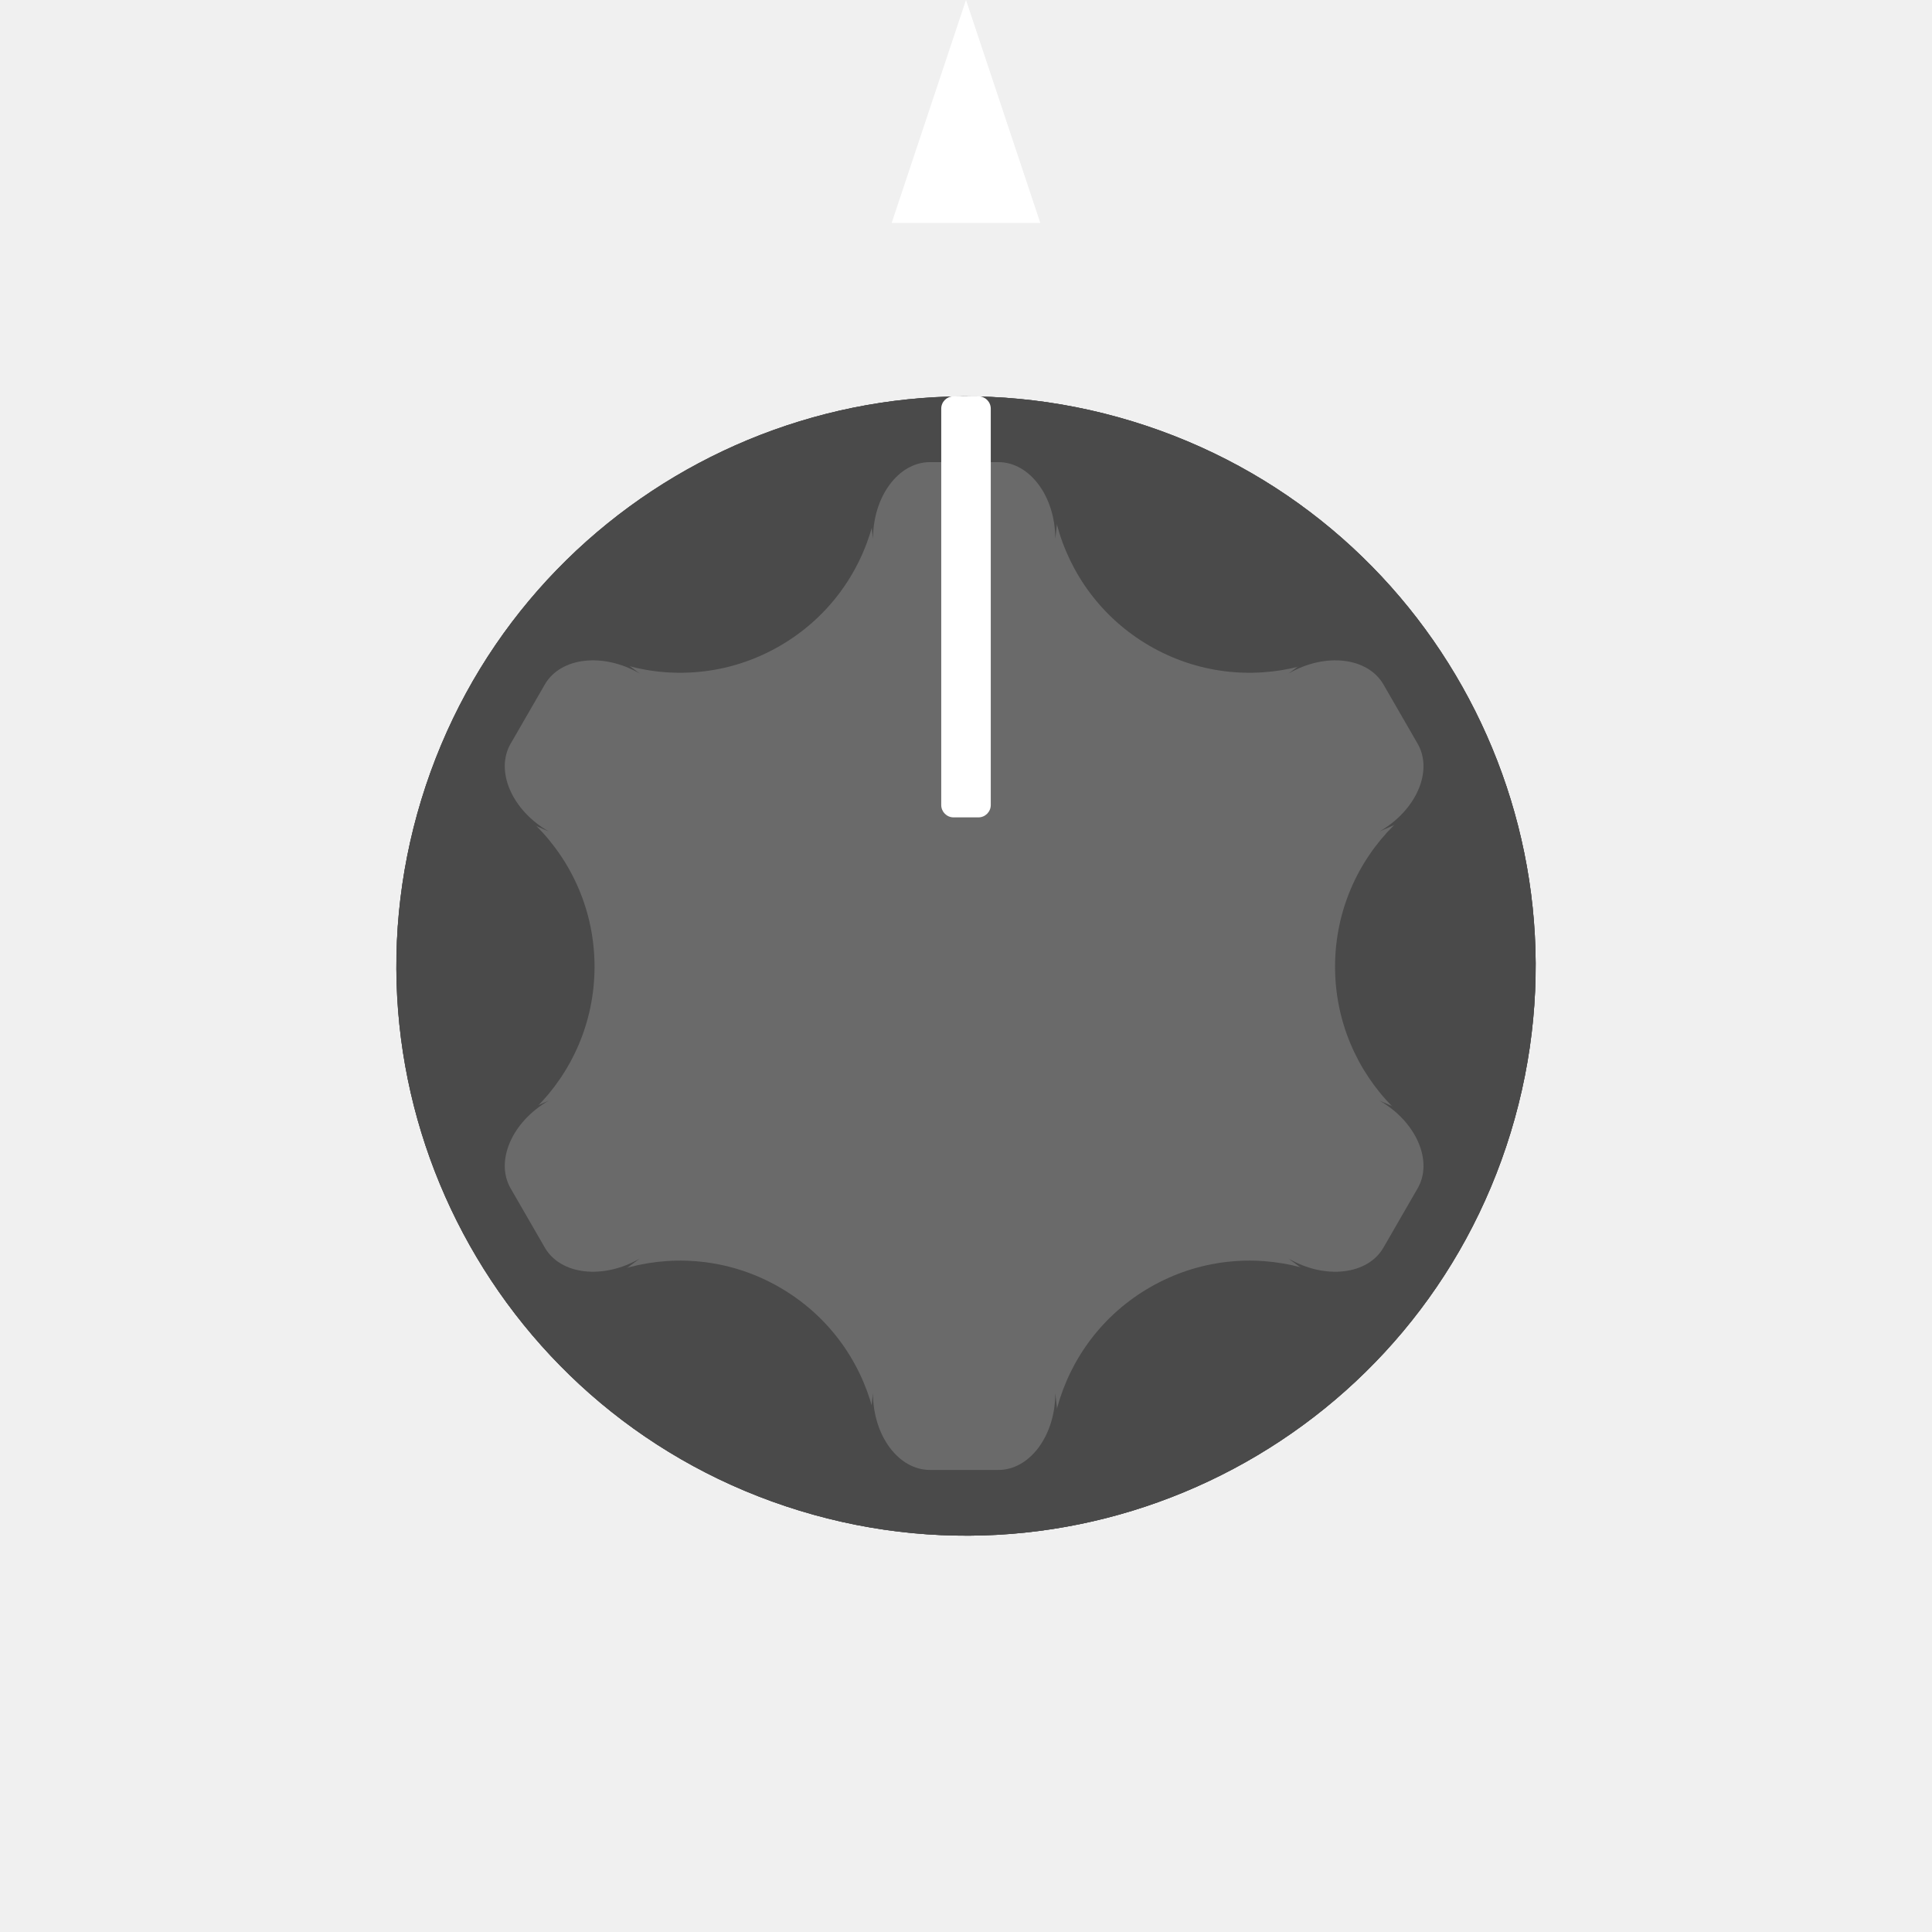
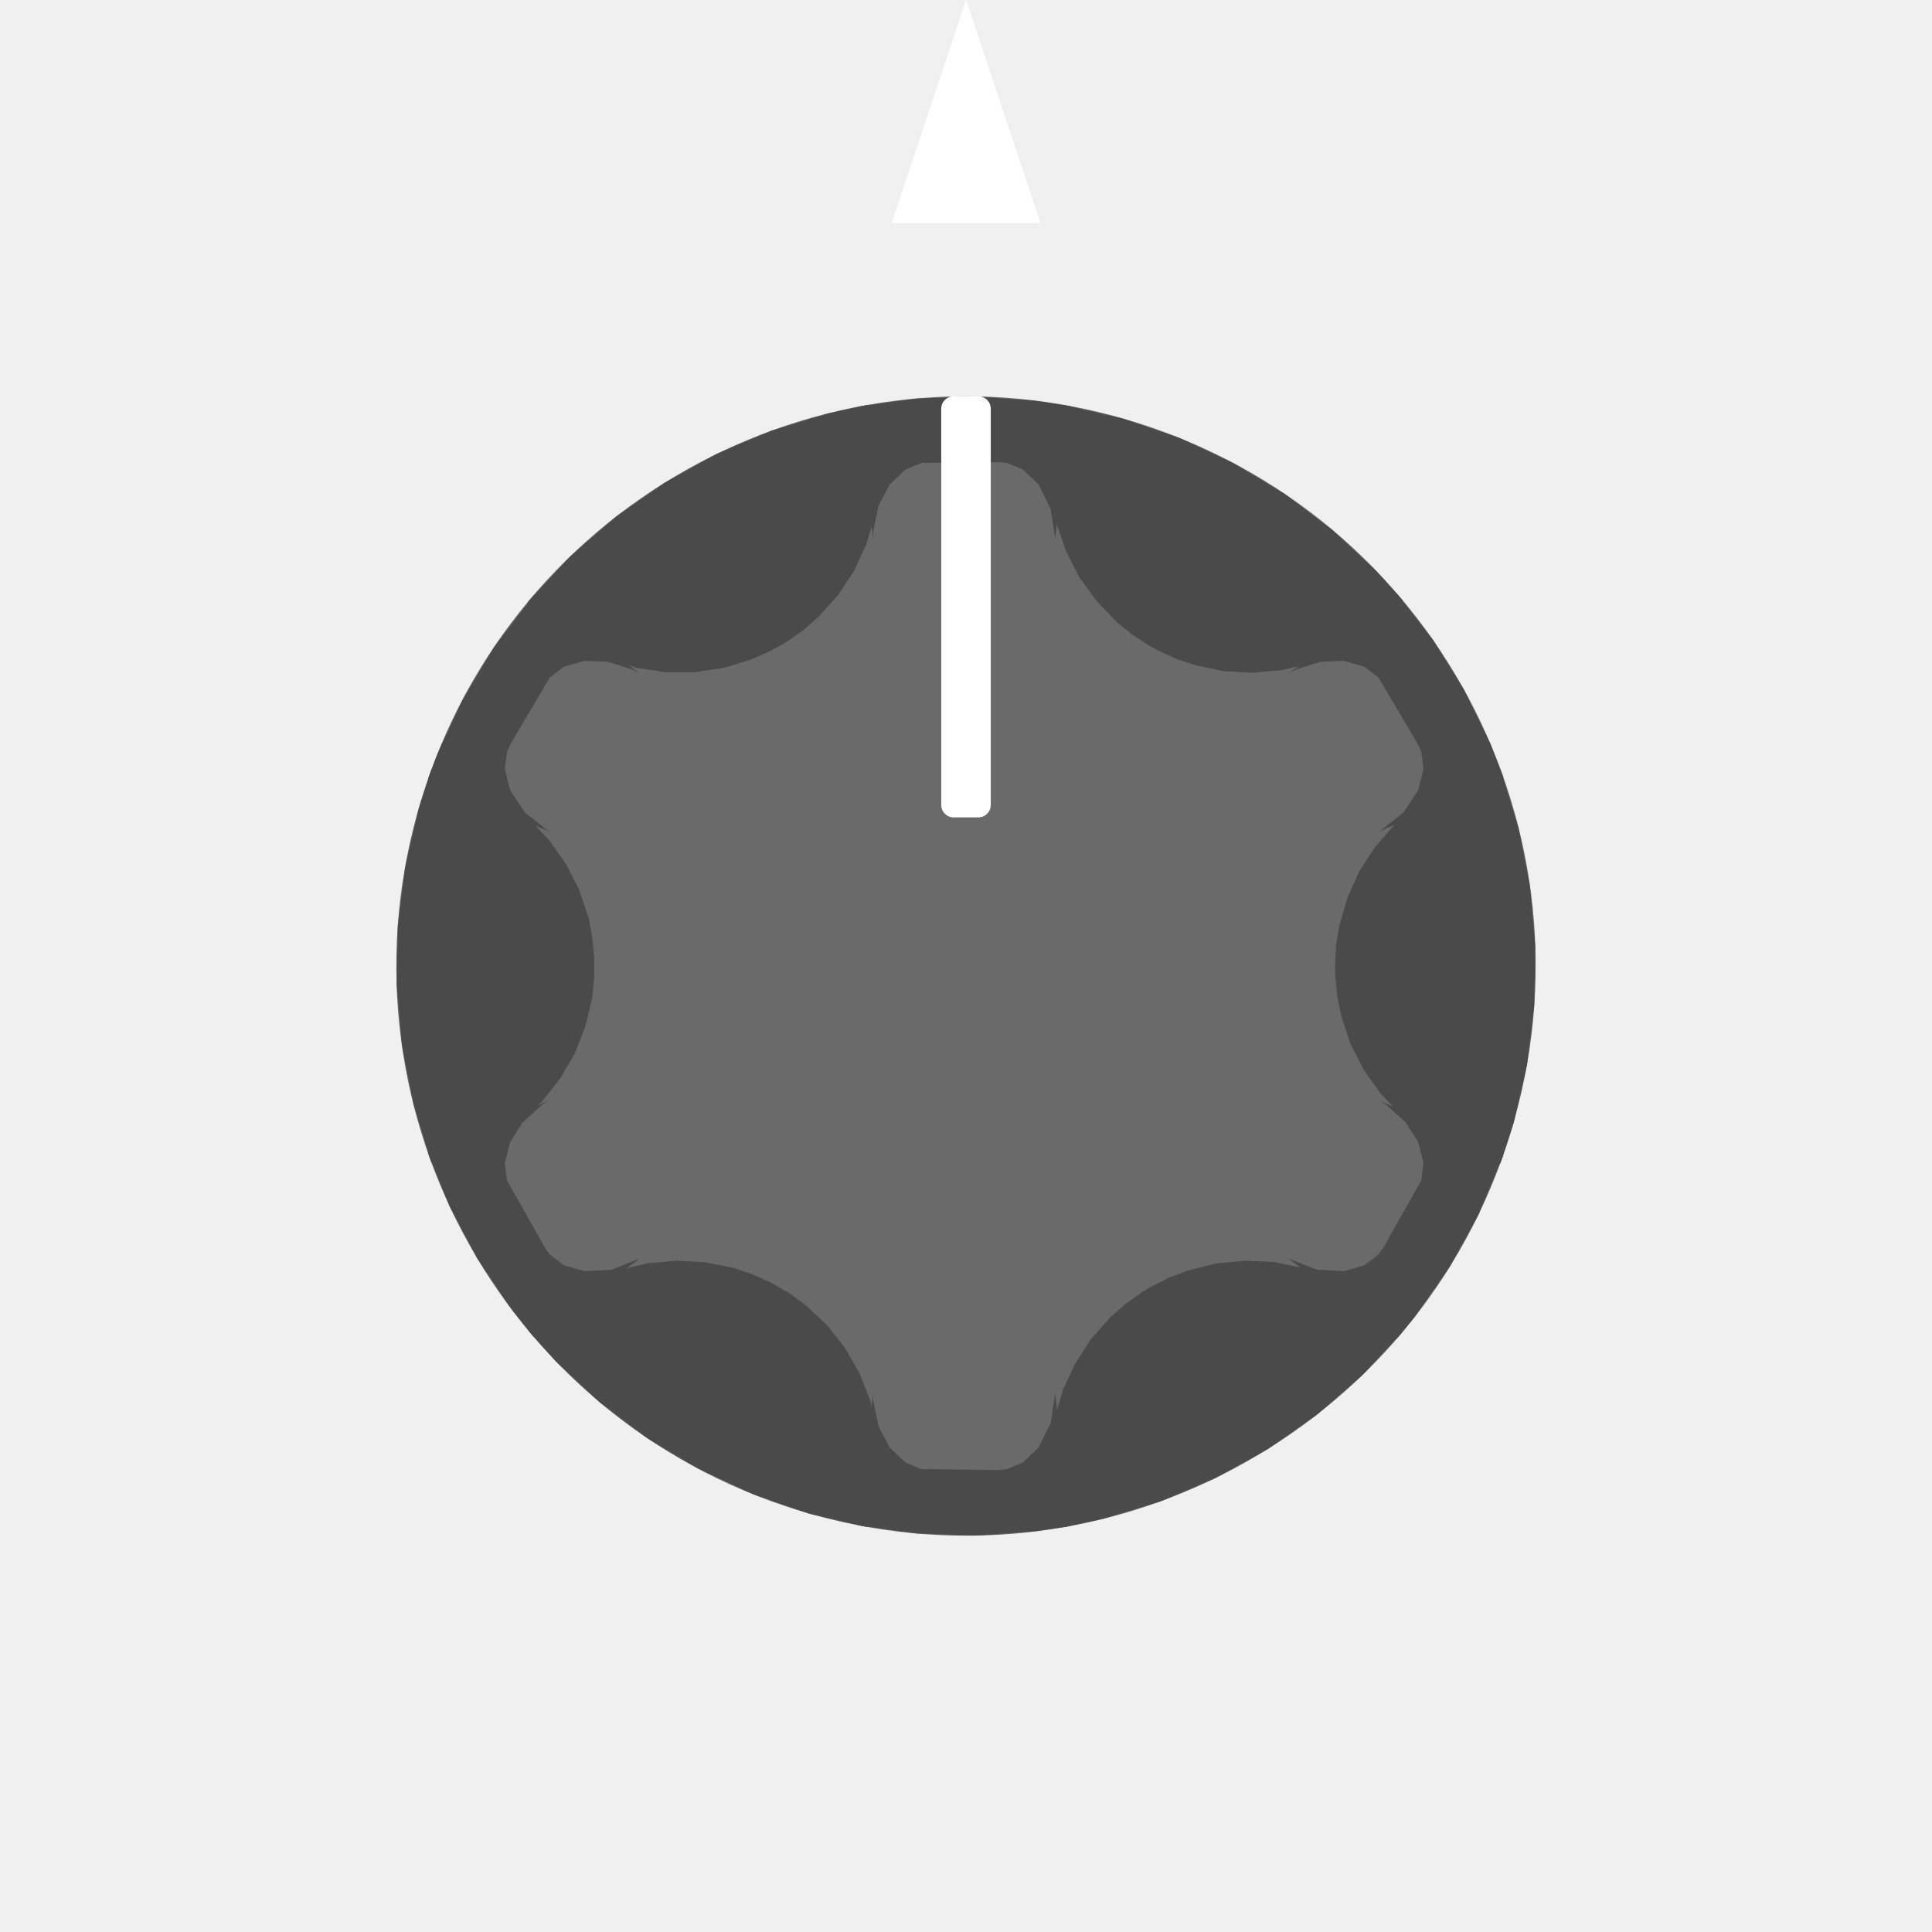
<svg xmlns="http://www.w3.org/2000/svg" width="78" height="78" viewBox="0 0 78 78" fill="none">
  <path d="M60.989 45.723C57.276 57.867 44.422 64.702 32.277 60.989C20.133 57.276 13.298 44.422 17.011 32.277C20.724 20.133 33.578 13.298 45.723 17.011C57.867 20.724 64.702 33.578 60.989 45.723Z" fill="#6A6A6A" />
-   <mask id="mask0_431_190394" style="mask-type:alpha" maskUnits="userSpaceOnUse" x="16" y="16" width="46" height="46">
-     <path d="M60.99 45.72C57.279 57.864 44.426 64.7 32.282 60.99C20.139 57.279 13.302 44.426 17.013 32.282C20.724 20.139 33.577 13.302 45.72 17.013C57.864 20.724 64.7 33.577 60.99 45.72Z" fill="#09637D" />
-     <path d="M60.99 45.72C57.279 57.864 44.426 64.7 32.282 60.99C20.139 57.279 13.302 44.426 17.013 32.282C20.724 20.139 33.577 13.302 45.72 17.013C57.864 20.724 64.7 33.577 60.99 45.72Z" fill="#0D576E" />
-   </mask>
-   <g mask="url(#mask0_431_190394)">
-     <path d="M46.402 26.069C42.56 23.833 41.257 18.906 43.492 15.064C45.728 11.221 50.655 9.918 54.497 12.154C58.34 14.389 59.643 19.316 57.407 23.159C55.172 27.001 50.245 28.304 46.402 26.069Z" fill="#4A4A4A" />
-     <path d="M23.405 65.902C19.562 63.667 18.259 58.74 20.495 54.897C22.73 51.055 27.657 49.752 31.5 51.987C35.342 54.223 36.645 59.15 34.41 62.992C32.174 66.835 27.247 68.138 23.405 65.902Z" fill="#4A4A4A" />
-     <path d="M53.9 39.002C53.915 34.556 57.531 30.964 61.976 30.979C66.422 30.994 70.013 34.609 69.999 39.055C69.984 43.5 66.368 47.092 61.923 47.078C57.478 47.063 53.886 43.447 53.9 39.002Z" fill="#4A4A4A" />
-     <path d="M7.904 39.001C7.919 34.556 11.534 30.964 15.98 30.979C20.425 30.993 24.017 34.609 24.003 39.054C23.988 43.5 20.372 47.092 15.927 47.077C11.481 47.062 7.889 43.447 7.904 39.001Z" fill="#4A4A4A" />
-     <path d="M46.448 51.961C50.305 49.751 55.224 51.086 57.434 54.943C59.644 58.801 58.309 63.719 54.451 65.929C50.594 68.139 45.675 66.804 43.465 62.947C41.255 59.09 42.591 54.171 46.448 51.961Z" fill="#4A4A4A" />
-     <path d="M23.451 12.127C27.308 9.917 32.227 11.252 34.437 15.11C36.647 18.967 35.312 23.885 31.454 26.095C27.597 28.305 22.679 26.97 20.469 23.113C18.259 19.256 19.594 14.337 23.451 12.127Z" fill="#4A4A4A" />
-     <path d="M40.305 18.657L37.545 18.657C36.275 18.657 35.246 20.043 35.246 21.753L34.326 13.704L43.525 13.704L42.605 21.753C42.605 20.043 41.575 18.657 40.305 18.657Z" fill="#4A4A4A" />
-     <path d="M40.305 59.346L37.545 59.346C36.275 59.346 35.245 57.96 35.245 56.25L34.325 64.299L43.525 64.299L42.605 56.25C42.605 57.96 41.575 59.346 40.305 59.346Z" fill="#4A4A4A" />
-     <path d="M57.233 30.024L55.854 27.634C55.218 26.535 53.503 26.336 52.023 27.191L58.533 22.369L63.133 30.336L55.702 33.564C57.183 32.709 57.869 31.125 57.233 30.024Z" fill="#4A4A4A" />
-     <path d="M21.996 50.369L20.616 47.979C19.981 46.879 20.666 45.294 22.147 44.439L14.716 47.667L19.316 55.634L25.827 50.812C24.346 51.667 22.631 51.469 21.996 50.369Z" fill="#4A4A4A" />
-     <path d="M55.854 50.369L57.233 47.979C57.869 46.879 57.183 45.294 55.702 44.439L63.133 47.667L58.534 55.634L52.023 50.813C53.503 51.668 55.219 51.469 55.854 50.369Z" fill="#4A4A4A" />
-     <path d="M20.616 30.024L21.996 27.634C22.631 26.534 24.346 26.336 25.827 27.191L19.316 22.369L14.716 30.336L22.147 33.564C20.666 32.709 19.981 31.124 20.616 30.024Z" fill="#4A4A4A" />
-   </g>
+   <path d="M46.4 26.07L45.71 25.62L45.08 25.11L44.26 24.25L43.57 23.3L43.04 22.26L42.67 21.17L42.45 20.03L42.4 18.87L42.52 17.7L42.89 16.34L45.34 16.9L47.62 17.68L49.8 18.7L51.86 19.94L53.78 21.39L55.54 23.03L56.64 24.25L55.89 25.05L54.97 25.78L53.96 26.36L52.88 26.79L51.75 27.05L50.6 27.16L49.43 27.1L48.27 26.86L47.51 26.61L46.77 26.27Z" fill="#4A4A4A" />
+   <path d="M35.01 61.65L32.66 61.11L30.39 60.32L28.21 59.3L26.14 58.07L24.22 56.62L22.46 54.98L21.33 53.72L22.01 53.01L22.94 52.28L23.95 51.7L25.02 51.27L26.15 51L27.31 50.9L28.47 50.96L29.63 51.19L30.39 51.45L31.14 51.79L31.85 52.2L32.51 52.68L33.39 53.5L34.12 54.43L34.7 55.44L35.13 56.52L35.4 57.64L35.5 58.8L35.44 59.97L35.2 61.13L35.03 61.65Z" fill="#4A4A4A" />
+   <path d="M53.9 39L53.94 38.18L54.07 37.38L54.4 36.24L54.88 35.17L55.52 34.19L56.28 33.32L57.15 32.56L58.14 31.94L59.21 31.46L60.35 31.14L60.59 31.1L61.31 33.44L61.77 35.8L61.98 38.2L61.94 40.61L61.65 42.99L61.11 45.34L60.58 46.96L59.53 46.71L58.44 46.27L57.43 45.69L56.52 44.97L55.72 44.13L55.05 43.18L54.52 42.14L54.15 41.01L53.99 40.23L53.91 39.42Z" fill="#4A4A4A" />
+   <path d="M17.39 46.87L16.69 44.56L16.23 42.2L16.02 39.8L16.06 37.4L16.36 35.01L16.9 32.66L17.4 31.11L18.37 31.35L19.47 31.78L20.48 32.37L21.38 33.09L22.18 33.93L22.85 34.88L23.38 35.92L23.76 37.04L23.91 37.83L23.99 38.64L23.99 39.47L23.91 40.28L23.63 41.45L23.2 42.54L22.61 43.55L21.89 44.46L21.05 45.26L20.1 45.93L19.06 46.45L17.94 46.83L17.42 46.94Z" fill="#4A4A4A" />
+   <path d="M46.45 51.96L47.18 51.59L47.94 51.3L49.09 51.01L50.26 50.9L51.42 50.95L52.56 51.18L53.65 51.56L54.68 52.1L55.63 52.78L56.62 53.78L54.98 55.54L53.16 57.12L51.19 58.5L49.08 59.67L46.87 60.61L44.56 61.31L42.88 61.67L42.59 60.69L42.42 59.52L42.42 58.36L42.59 57.21L42.92 56.1L43.41 55.05L44.04 54.07L44.83 53.18L45.43 52.65L46.09 52.18Z" fill="#4A4A4A" />
+   <path d="M21.39 24.22L23.03 22.46L24.84 20.88L26.82 19.5L28.92 18.33L31.14 17.39L33.44 16.69L35.01 16.35L35.31 17.37L35.48 18.53L35.48 19.7L35.31 20.85L34.98 21.96L34.5 23.01L33.86 23.99L33.07 24.88L32.47 25.41L31.81 25.88L31.09 26.29L30.34 26.62L29.2 26.97L28.03 27.14L26.87 27.14L25.72 26.97L24.61 26.64L23.55 26.16L22.58 25.52L21.69 24.73L21.31 24.31Z" fill="#4A4A4A" />
+   <path d="M40.31 18.66L37.2 18.69L36.55 18.96L35.92 19.56L35.47 20.41L35.26 21.44L35.25 21.75L34.64 16.42L37 16.09L39.4 16.01L41.8 16.18L43.22 16.4L42.6 21.75L42.42 20.55L41.93 19.56L41.3 18.96L40.66 18.69Z" fill="#4A4A4A" />
+   <path d="M40.3 59.35L37.19 59.31L36.55 59.04L35.92 58.44L35.47 57.59L35.26 56.57L35.25 56.25L34.64 61.58L37 61.91L39.4 61.99L41.8 61.82L43.22 61.61L42.6 56.25L42.42 57.45L41.93 58.44L41.3 59.04L40.66 59.31Z" fill="#4A4A4A" />
+   <path d="M57.23 30.02L55.65 27.35L55.09 26.92L54.26 26.68L53.3 26.72L52.3 27.04L52.02 27.19L56.39 23.96L57.84 25.81L59.11 27.85L60.17 30.02L60.7 31.39L55.7 33.56L56.66 32.81L57.26 31.89L57.47 31.04L57.38 30.35Z" fill="#4A4A4A" />
+   <path d="M22 50.37L20.47 47.66L20.38 46.96L20.59 46.12L21.1 45.31L21.88 44.61L22.15 44.44L17.28 46.55L18.16 48.72L19.29 50.84L20.64 52.84L21.55 53.98L25.83 50.81L24.69 51.26L23.59 51.32L22.76 51.08L22.2 50.65Z" fill="#4A4A4A" />
+   <path d="M55.85 50.37L57.38 47.66L57.47 46.96L57.26 46.12L56.75 45.31L55.97 44.61L55.7 44.44L60.7 46.61L59.67 49.08L58.5 51.19L57.12 53.16L56.39 54.05L52.02 50.81L53.16 51.26L54.26 51.32L55.09 51.08L55.65 50.65Z" fill="#4A4A4A" />
+   <path d="M20.62 30.02L22.2 27.35L22.76 26.92L23.59 26.68L24.55 26.72L25.55 27.04L25.83 27.19L21.55 24.03L19.94 26.14L18.7 28.21L17.68 30.39L17.28 31.45L22.15 33.56L21.19 32.8L20.59 31.89L20.38 31.04L20.47 30.35Z" fill="#4A4A4A" />
  <rect x="38" y="16" width="2" height="17" rx="0.5" fill="white" />
  <path fill-rule="evenodd" clip-rule="evenodd" d="M39 -5.65454e-07L36 9L42 9L39 -5.65454e-07Z" fill="white" />
</svg>
